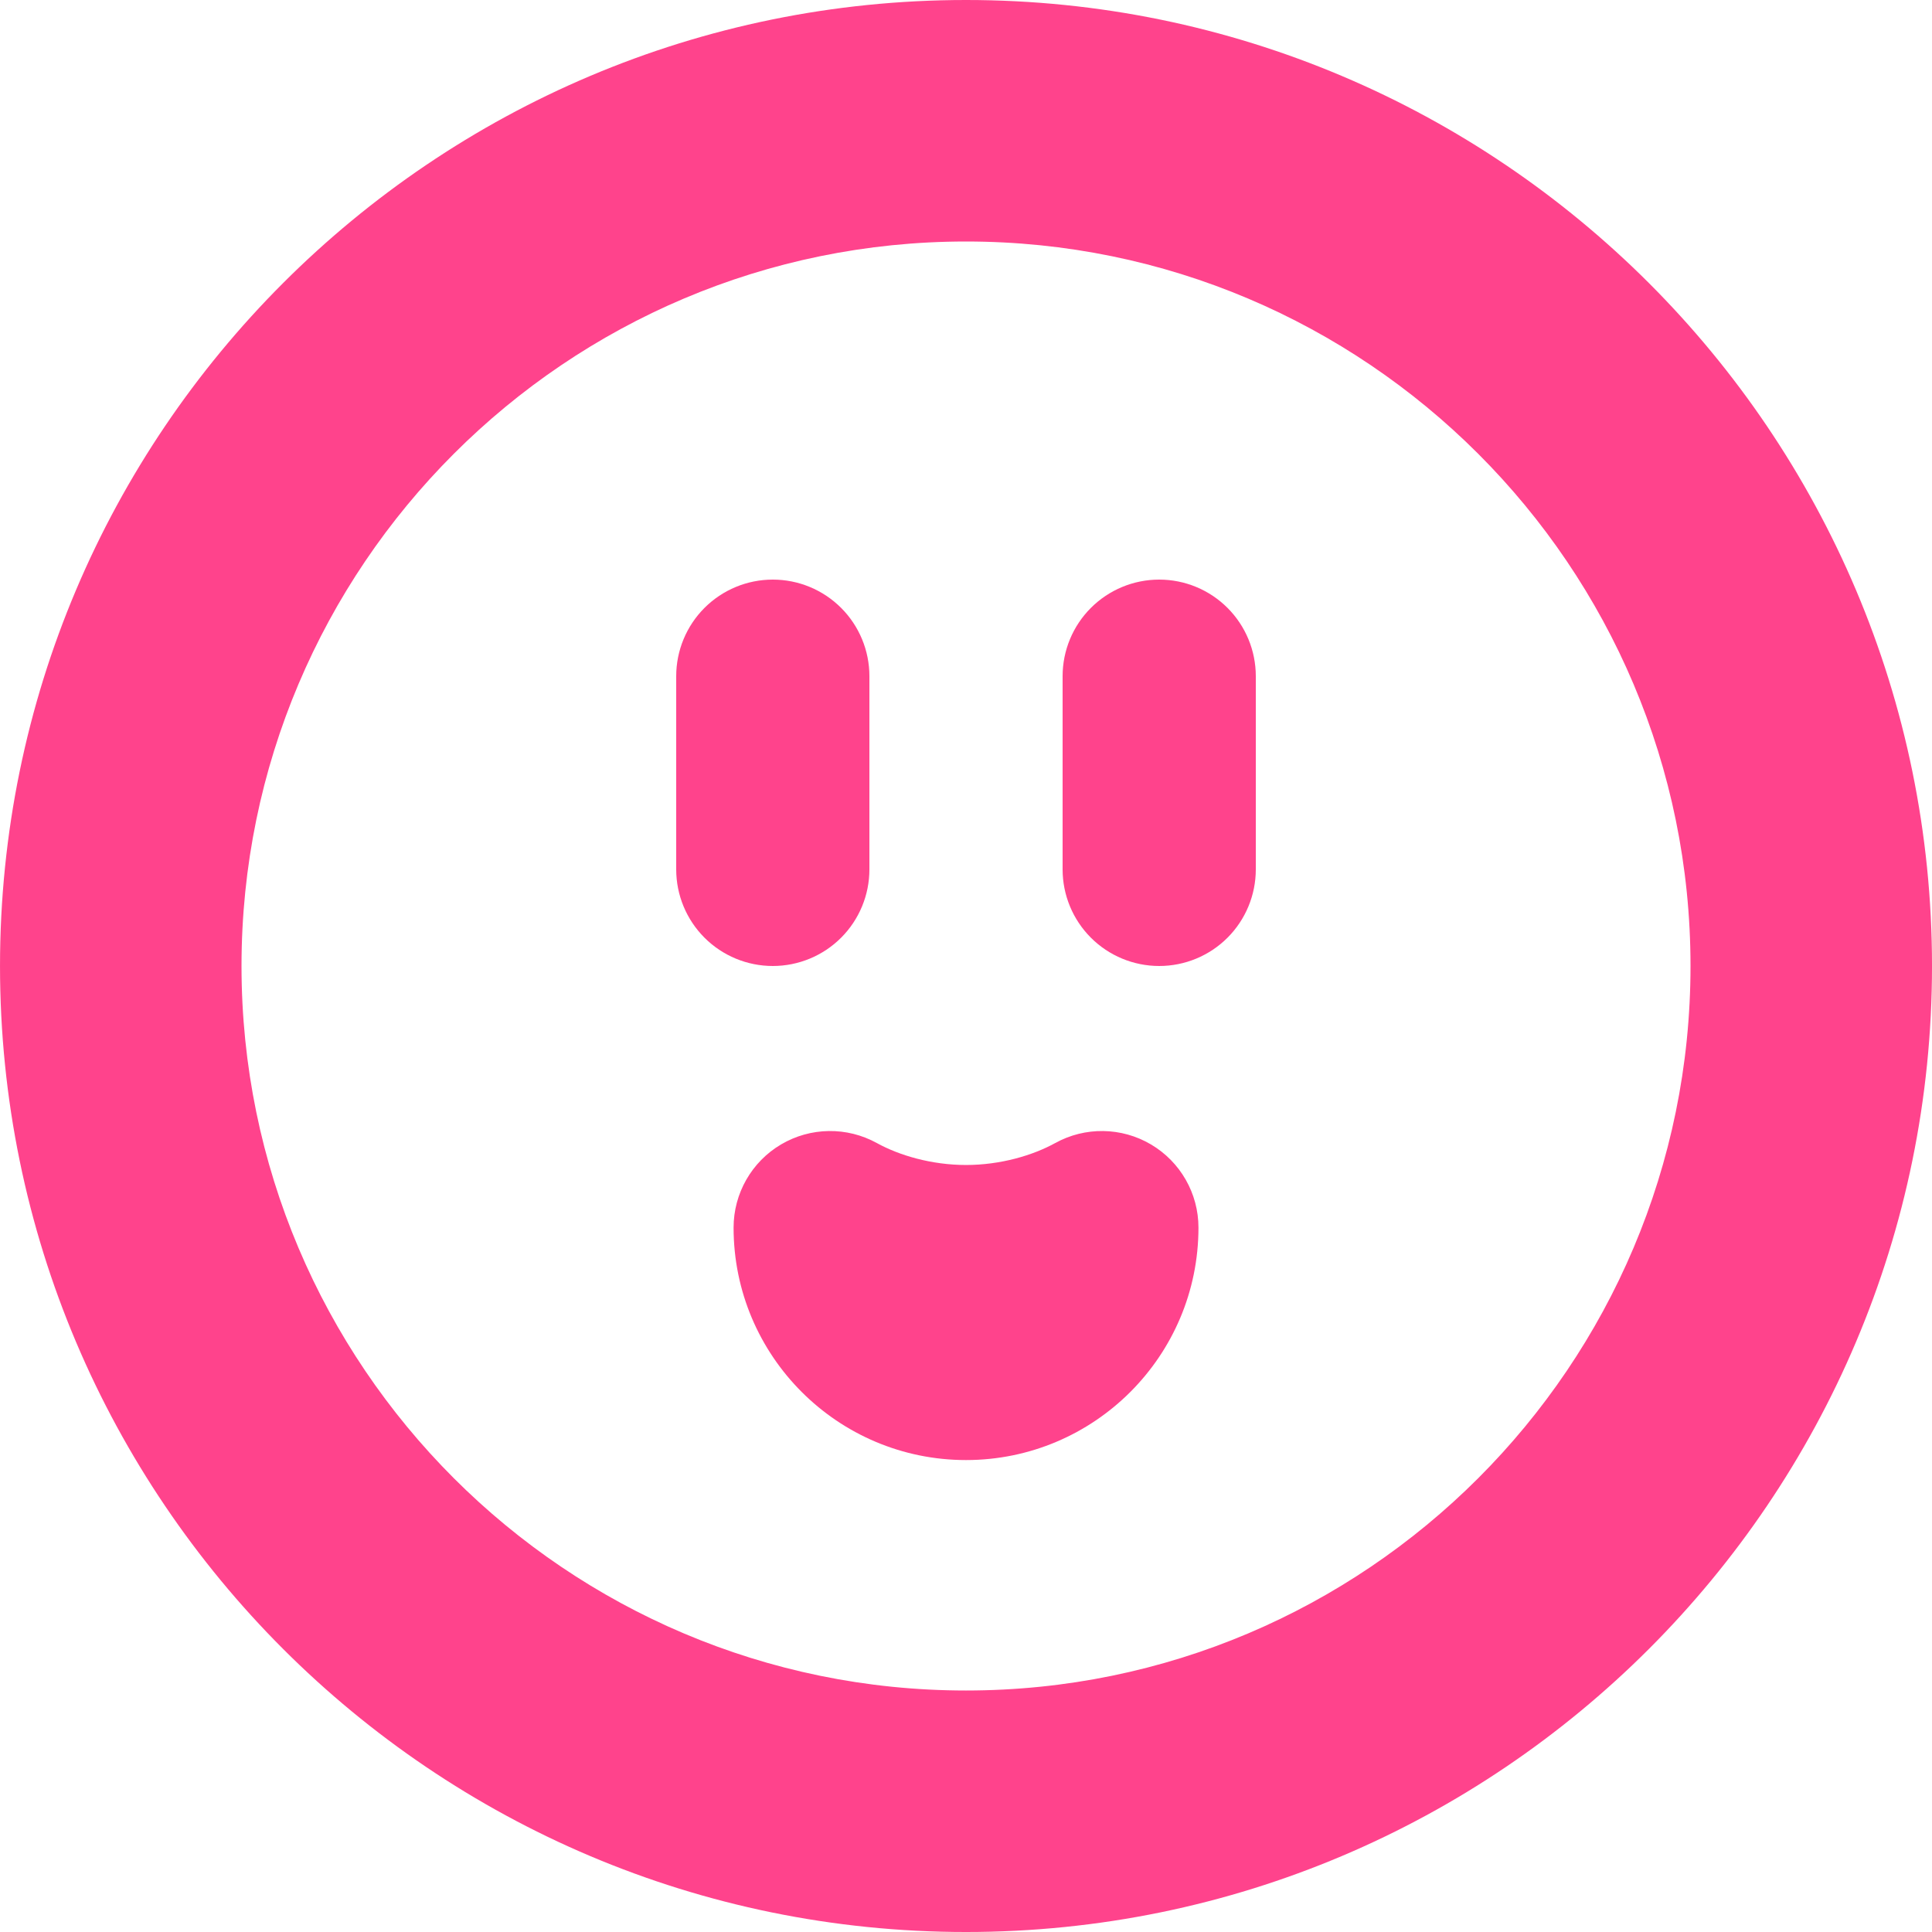
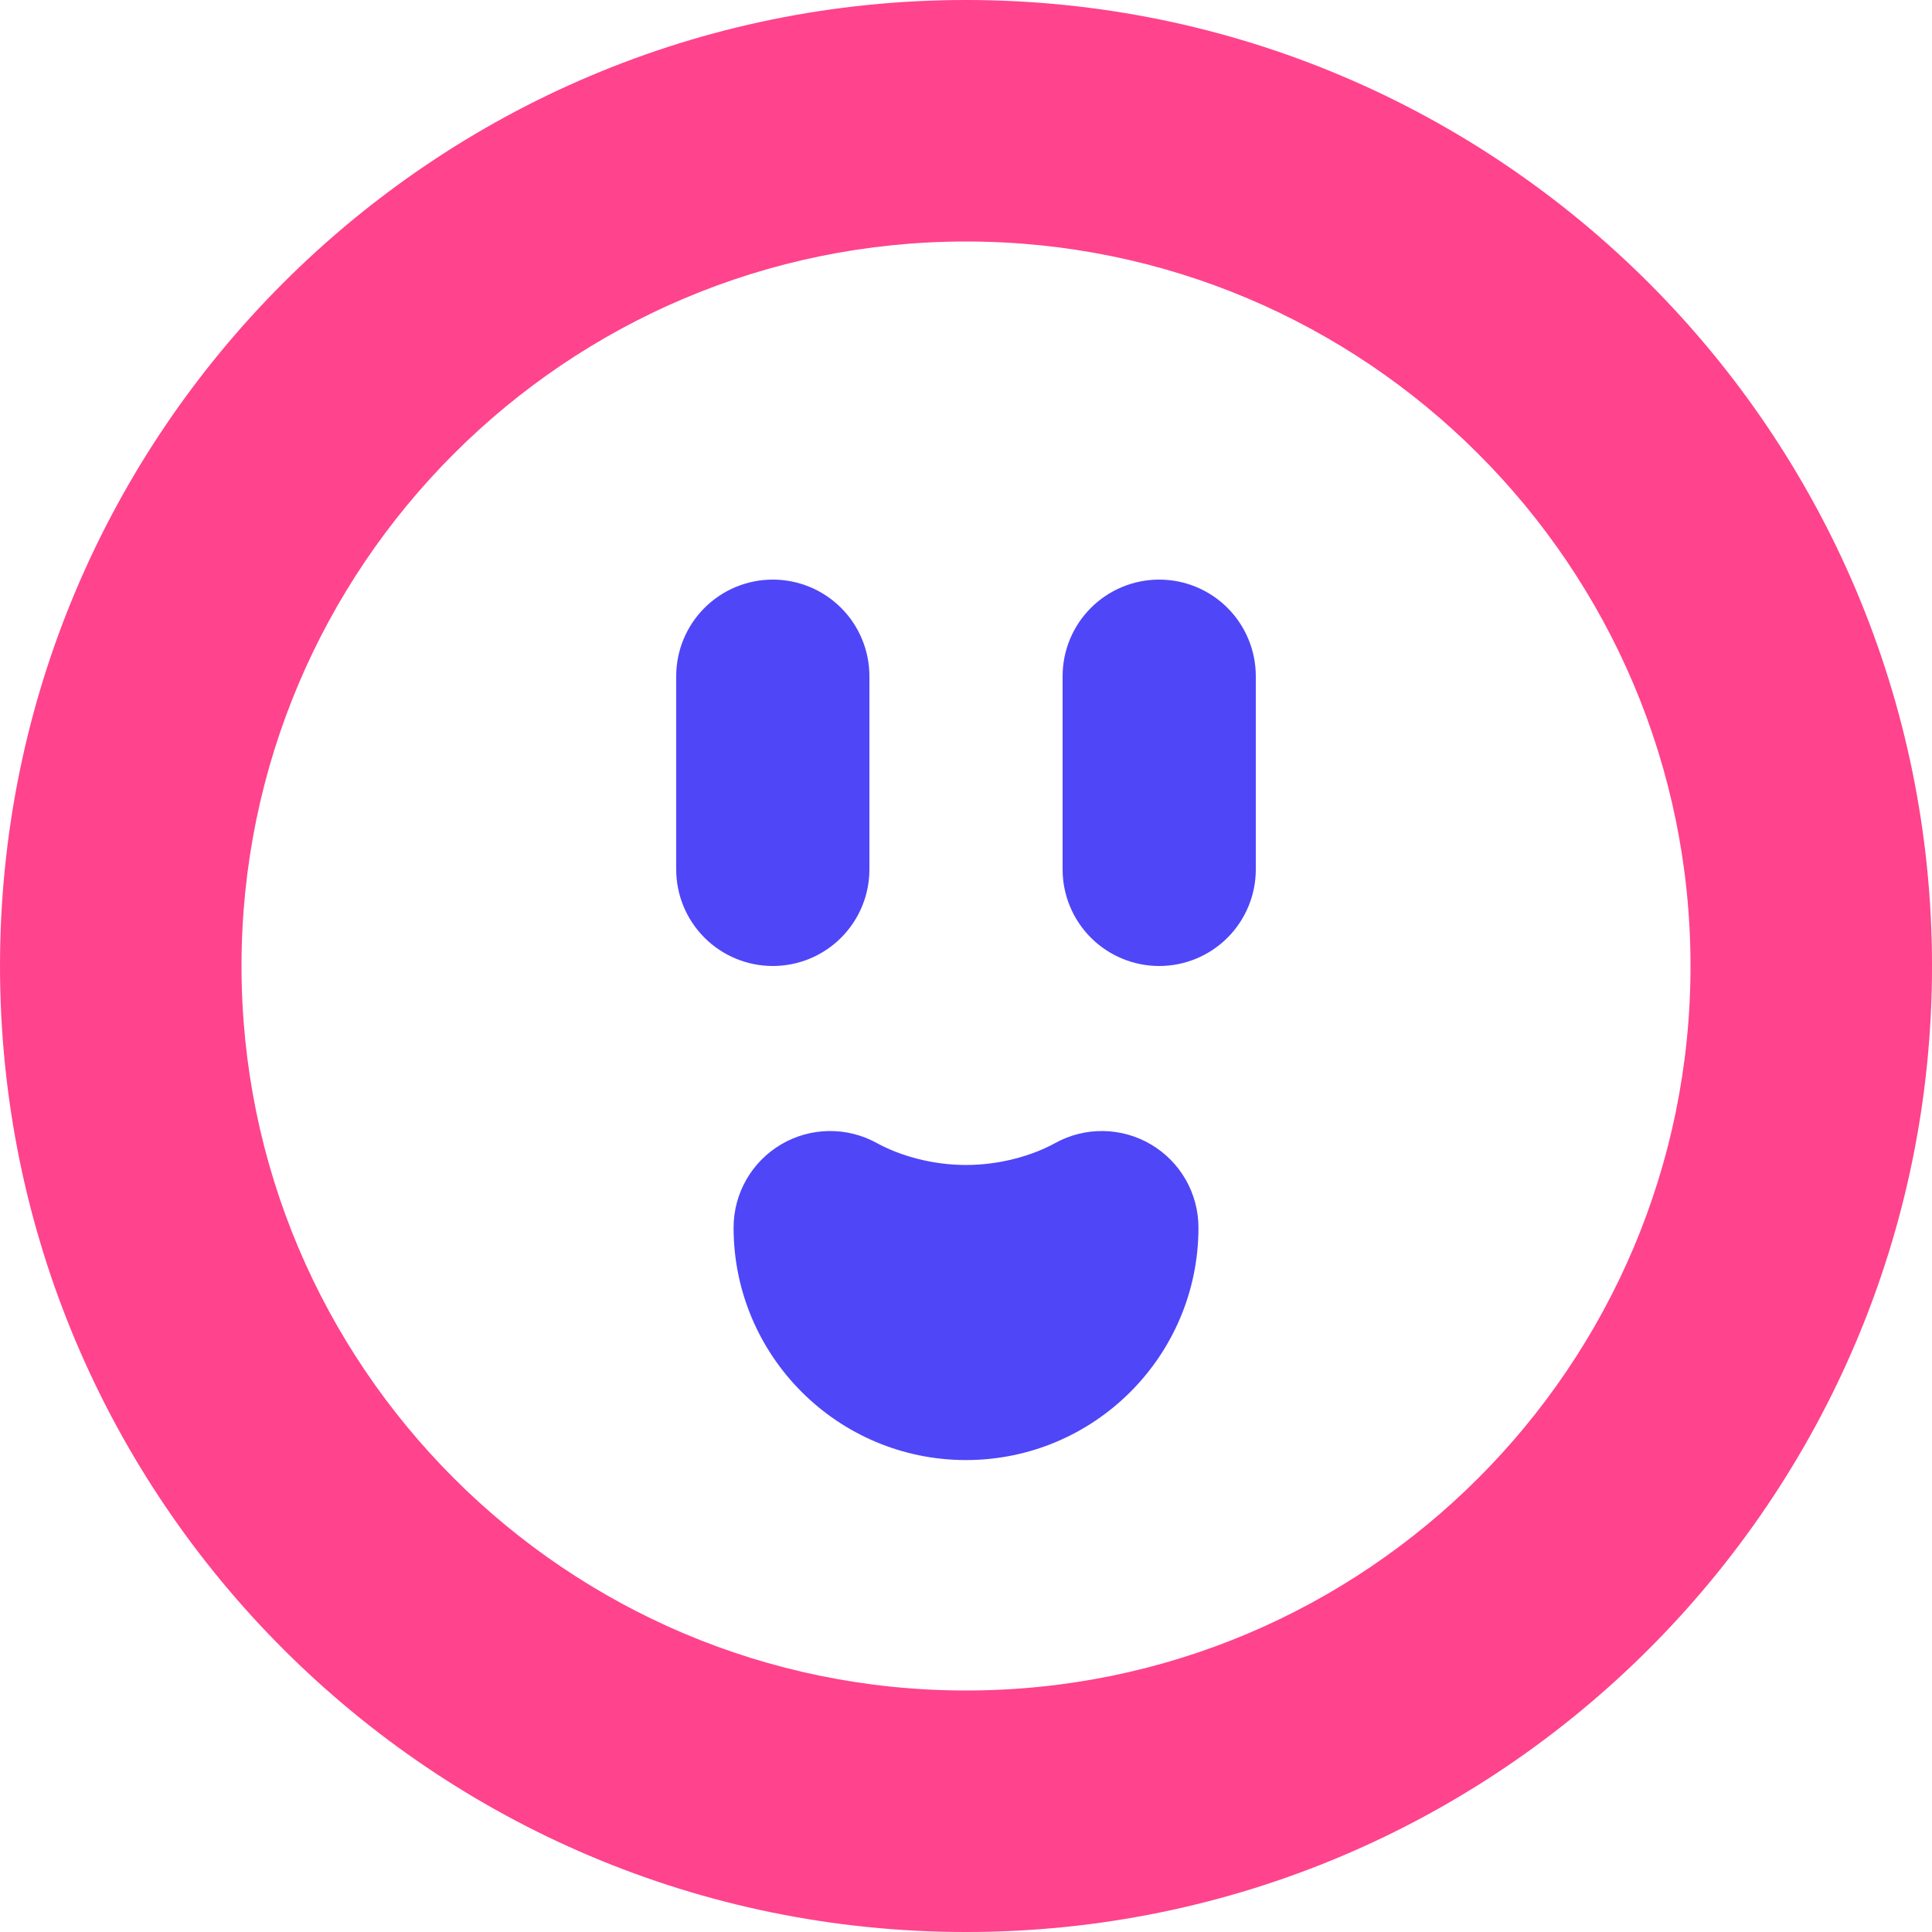
<svg xmlns="http://www.w3.org/2000/svg" viewBox="0 0 512 512">
  <g transform="matrix(2.61294,0,0,2.61294,-1692.33,-635.836)">
    <g transform="matrix(1.30632,0,0,1.30632,17.7207,-74.5399)">
      <path d="M557.235,243.341C598.628,243.341 632.235,276.948 632.235,318.341C632.235,359.735 598.628,393.341 557.235,393.341C515.841,393.341 482.235,359.735 482.235,318.341C482.235,276.948 515.841,243.341 557.235,243.341ZM557.235,262.091C526.189,262.091 500.985,287.296 500.985,318.341C500.985,349.386 526.189,374.591 557.235,374.591C588.28,374.591 613.485,349.386 613.485,318.341C613.485,287.296 588.28,262.091 557.235,262.091Z" style="fill:rgb(255,67,140);" />
    </g>
    <g transform="matrix(0.72379,0,0,1.44758,625.729,-226.535)">
-       <path d="M206.289,371.97C206.289,370.175 204.863,368.454 202.325,367.185C199.787,365.916 196.344,365.203 192.754,365.203C192.753,365.203 192.752,365.203 192.751,365.203C189.162,365.203 185.719,365.916 183.181,367.185C180.643,368.454 179.217,370.175 179.217,371.97C179.217,376.105 179.217,381.374 179.217,385.508C179.217,387.303 180.643,389.024 183.181,390.293C185.719,391.562 189.162,392.275 192.751,392.275C192.752,392.275 192.753,392.275 192.754,392.275C196.344,392.275 199.787,391.562 202.325,390.293C204.863,389.024 206.289,387.303 206.289,385.508C206.289,381.374 206.289,376.105 206.289,371.97Z" style="fill:rgb(255,67,140);" />
+       <path d="M206.289,371.97C206.289,370.175 204.863,368.454 202.325,367.185C199.787,365.916 196.344,365.203 192.754,365.203C192.753,365.203 192.752,365.203 192.751,365.203C189.162,365.203 185.719,365.916 183.181,367.185C180.643,368.454 179.217,370.175 179.217,371.97C179.217,376.105 179.217,381.374 179.217,385.508C179.217,387.303 180.643,389.024 183.181,390.293C185.719,391.562 189.162,392.275 192.751,392.275C192.752,392.275 192.753,392.275 192.754,392.275C196.344,392.275 199.787,391.562 202.325,390.293C204.863,389.024 206.289,387.303 206.289,385.508C206.289,381.374 206.289,376.105 206.289,371.97Z" style="fill:rgb(79,70,248);" />
    </g>
    <g transform="matrix(0.72379,0,0,1.44758,586.54,-226.535)">
-       <path d="M206.289,371.97C206.289,370.175 204.863,368.454 202.325,367.185C199.787,365.916 196.344,365.203 192.754,365.203C192.753,365.203 192.752,365.203 192.751,365.203C189.162,365.203 185.719,365.916 183.181,367.185C180.643,368.454 179.217,370.175 179.217,371.97C179.217,376.105 179.217,381.374 179.217,385.508C179.217,387.303 180.643,389.024 183.181,390.293C185.719,391.562 189.162,392.275 192.751,392.275C192.752,392.275 192.753,392.275 192.754,392.275C196.344,392.275 199.787,391.562 202.325,390.293C204.863,389.024 206.289,387.303 206.289,385.508C206.289,381.374 206.289,376.105 206.289,371.97Z" style="fill:rgb(255,67,140);" />
+       <path d="M206.289,371.97C206.289,370.175 204.863,368.454 202.325,367.185C199.787,365.916 196.344,365.203 192.754,365.203C192.753,365.203 192.752,365.203 192.751,365.203C189.162,365.203 185.719,365.916 183.181,367.185C180.643,368.454 179.217,370.175 179.217,371.97C179.217,376.105 179.217,381.374 179.217,385.508C179.217,387.303 180.643,389.024 183.181,390.293C185.719,391.562 189.162,392.275 192.751,392.275C192.752,392.275 192.753,392.275 192.754,392.275C196.344,392.275 199.787,391.562 202.325,390.293C204.863,389.024 206.289,387.303 206.289,385.508C206.289,381.374 206.289,376.105 206.289,371.97Z" style="fill:rgb(79,70,248);" />
    </g>
    <g transform="matrix(1.19983e-16,-1.95948,1.95948,1.19983e-16,-144.053,891.636)">
-       <path d="M271.686,449.435C271.05,450.587 270.551,452.261 270.551,454.05C270.551,455.838 271.05,457.512 271.686,458.665C272.541,460.213 272.514,462.099 271.615,463.622C270.715,465.146 269.078,466.081 267.309,466.081C260.669,466.081 255.278,460.69 255.278,454.05C255.278,447.409 260.669,442.019 267.309,442.019C269.078,442.019 270.715,442.953 271.615,444.477C272.514,446 272.541,447.886 271.686,449.435Z" style="fill:rgb(255,67,140);" />
+       <path d="M271.686,449.435C271.05,450.587 270.551,452.261 270.551,454.05C270.551,455.838 271.05,457.512 271.686,458.665C272.541,460.213 272.514,462.099 271.615,463.622C270.715,465.146 269.078,466.081 267.309,466.081C260.669,466.081 255.278,460.69 255.278,454.05C255.278,447.409 260.669,442.019 267.309,442.019C269.078,442.019 270.715,442.953 271.615,444.477C272.514,446 272.541,447.886 271.686,449.435Z" style="fill:rgb(79,70,248);" />
    </g>
  </g>
</svg>
